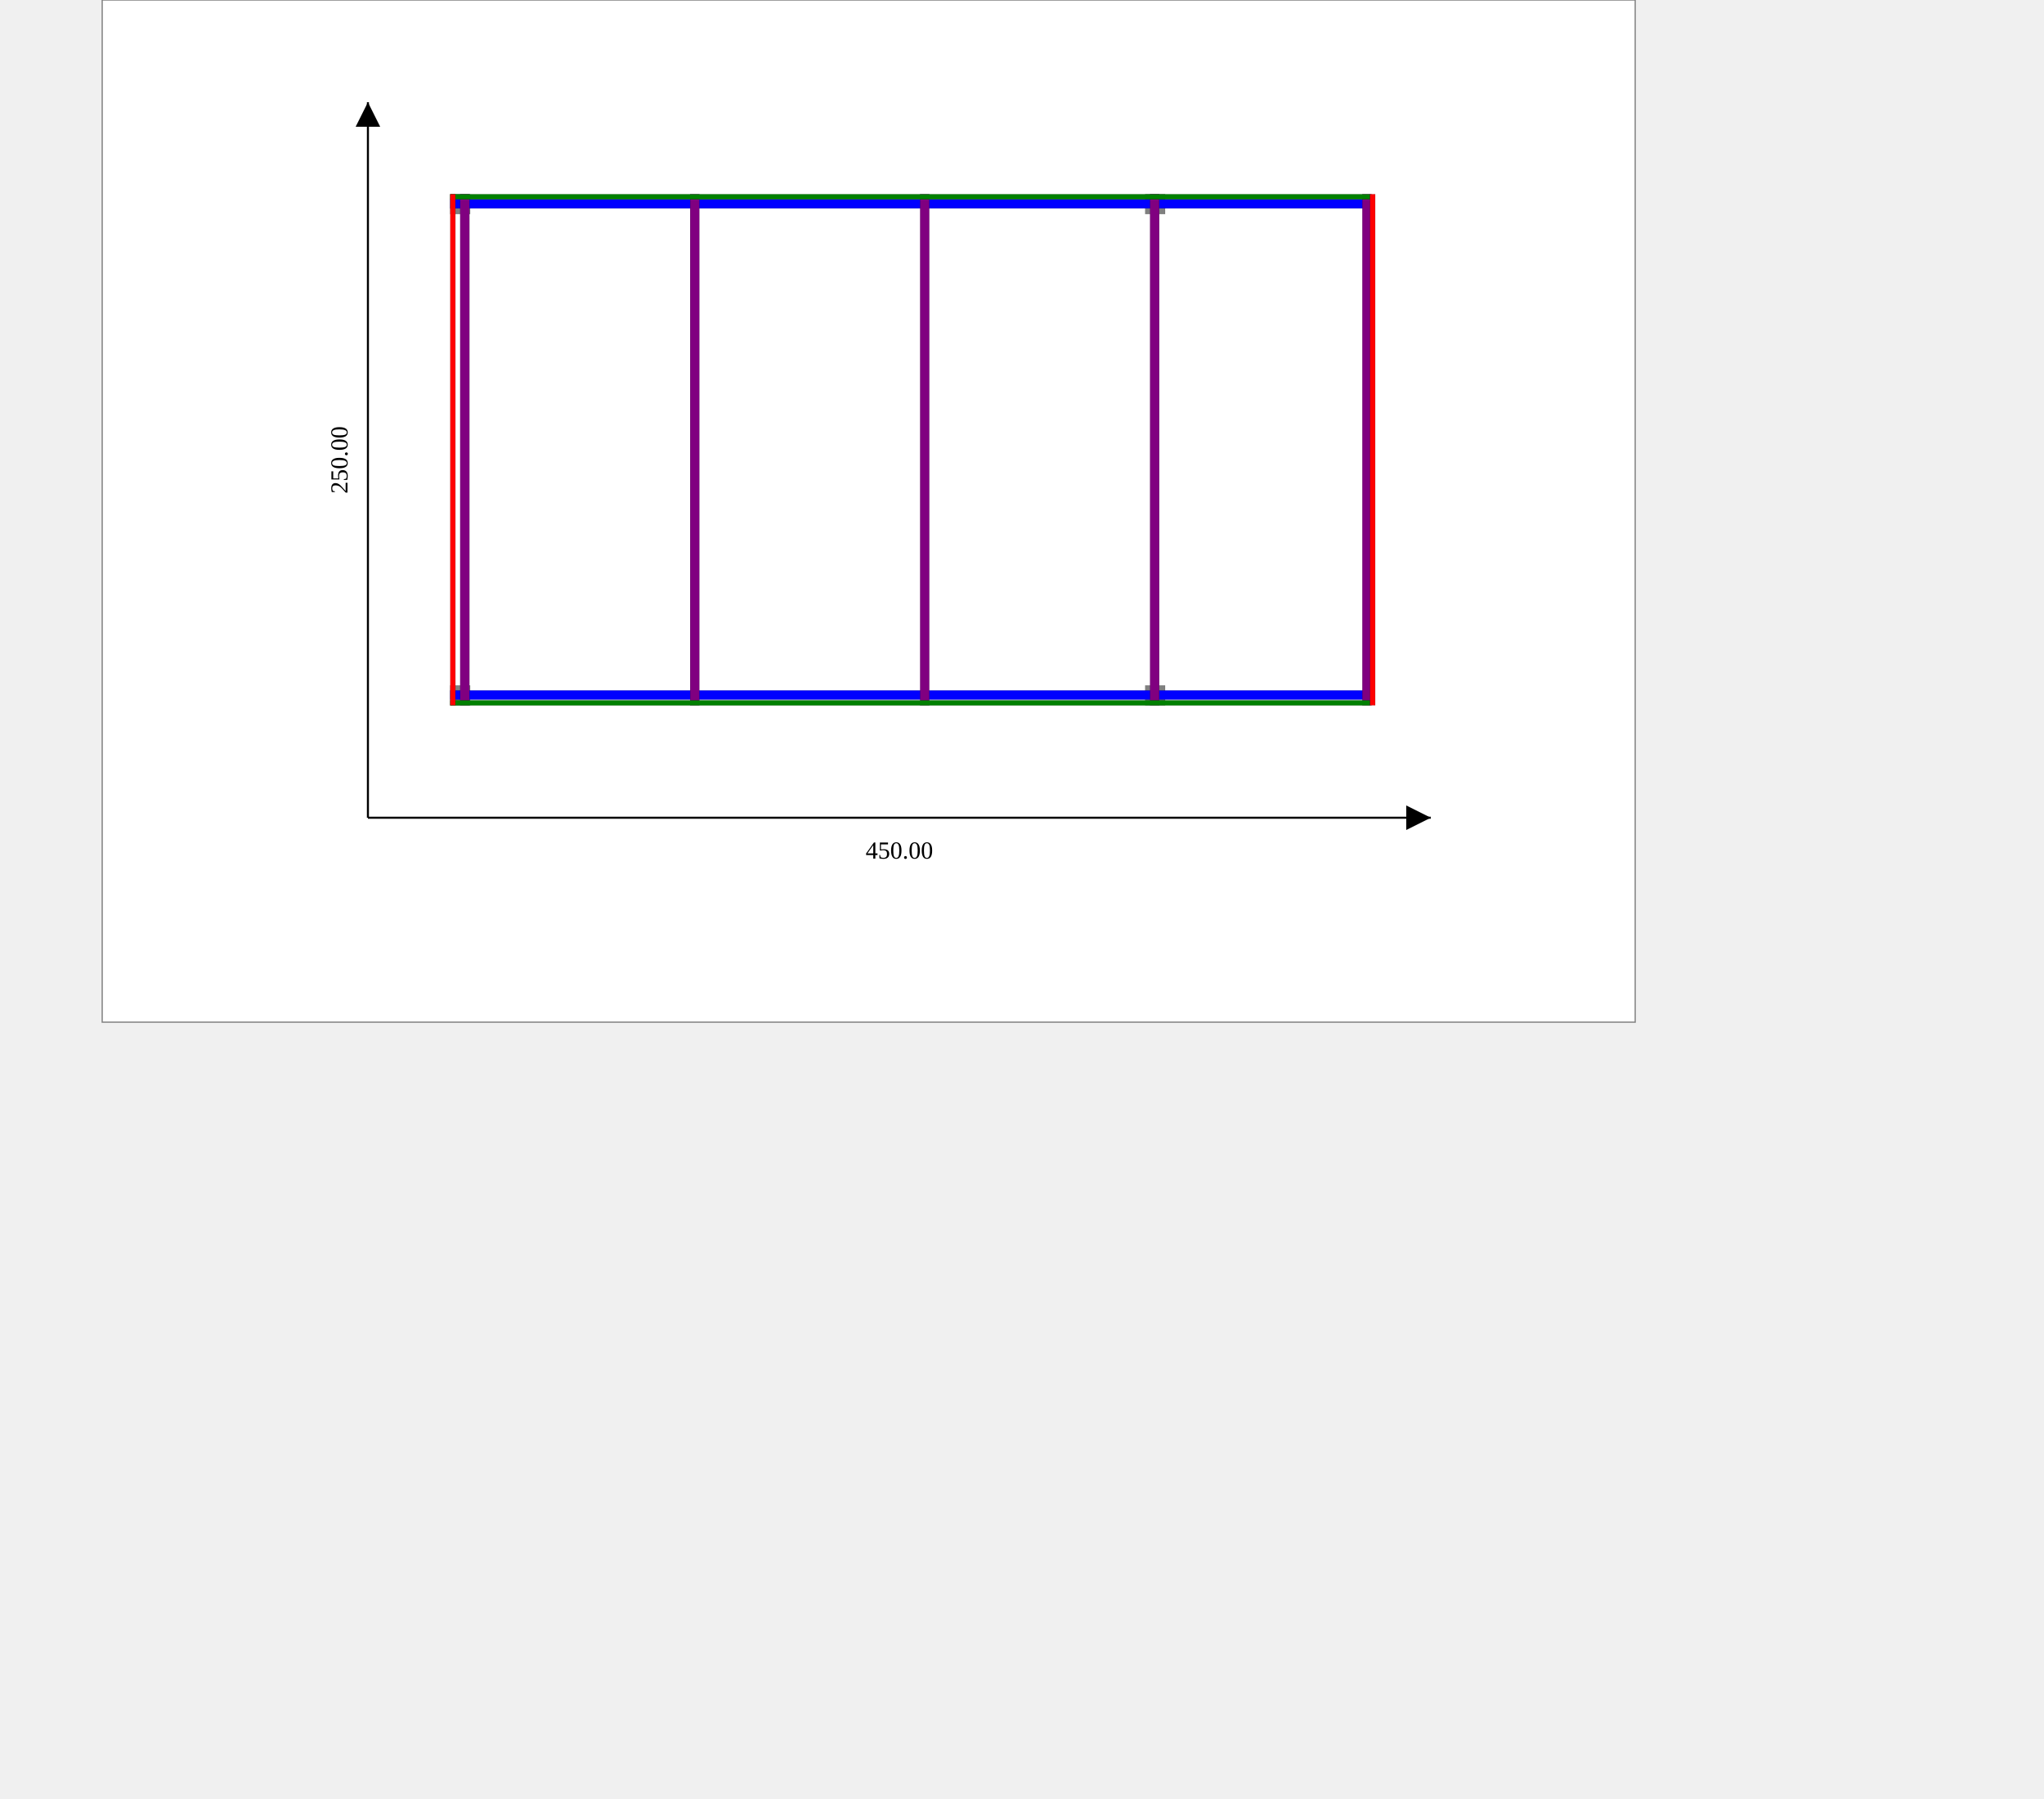
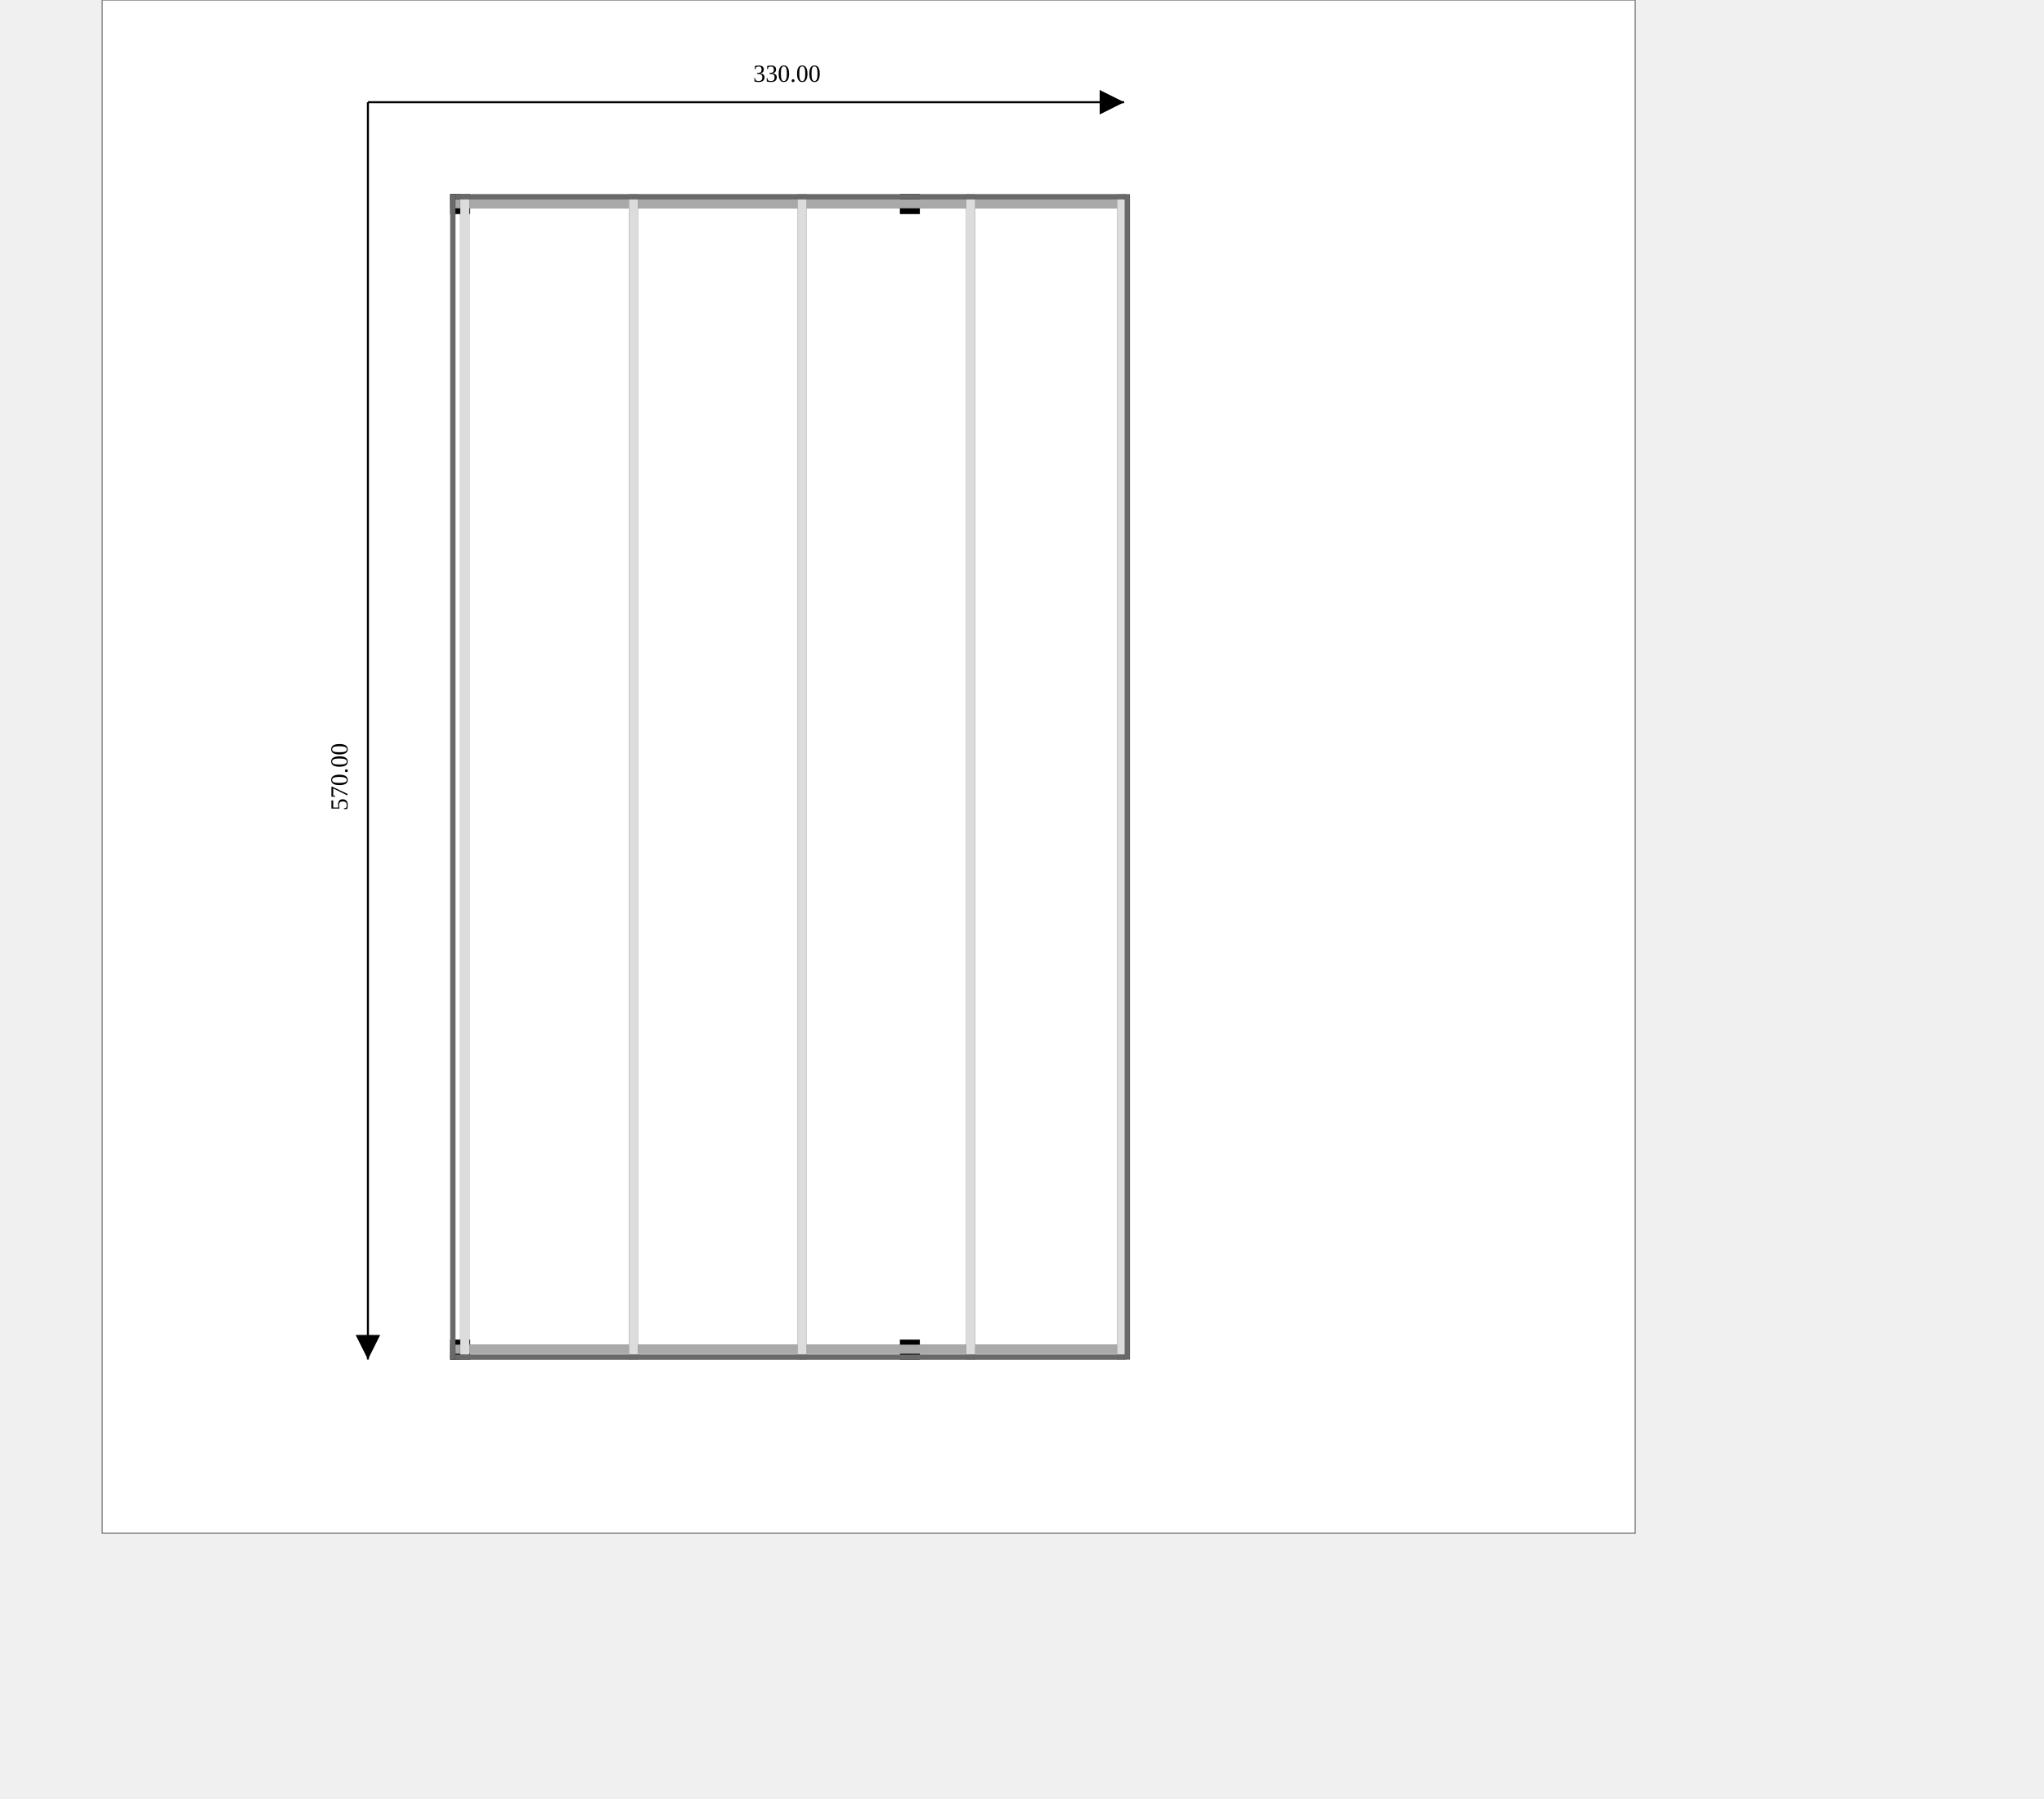
<svg xmlns="http://www.w3.org/2000/svg" version="1.1" x="1" y="80" viewBox="0 0 1000 880" width="100%" preserveAspectRatio="xMinYMin">
-   <rect x="50" y="0" width="750" height="500" stroke="gray" fill="white" stroke-width="0.6" />
-   <rect x="220.3" y="95" height="9.7" width="9.7" style="stroke-width:0.05px; stroke:#000000; fill:grey" />
- "<rect x="220.3" y="335.3" height="9.7" width="9.7" style="stroke-width:0.05px; stroke:#000000; fill:grey" />
- "<rect x="560.3" y="95" height="9.7" width="9.7" style="stroke-width:0.05px; stroke:#000000; fill:grey" />
- "<rect x="560.3" y="335.3" height="9.7" width="9.7" style="stroke-width:0.05px; stroke:#000000; fill:grey" />
- "<rect x="220.3" y="97.425" height="4.5" width="450" style="stroke-width:0.05px; stroke:#000000; fill:blue;" />
- "<rect x="220.3" y="337.725" height="4.5" width="450" style="stroke-width:0.05px; stroke:#000000; fill:blue;" />
- "<rect x="225.15" y="95" height="250" width="4.5" style="stroke-width:0.05px; stroke:#000000; fill:purple;" />
- "<rect x="337.65" y="95" height="250" width="4.5" style="stroke-width:0.05px; stroke:#000000; fill:purple;" />
- "<rect x="450.15" y="95" height="250" width="4.5" style="stroke-width:0.05px; stroke:#000000; fill:purple;" />
- "<rect x="562.65" y="95" height="250" width="4.5" style="stroke-width:0.05px; stroke:#000000; fill:purple;" />
- "<rect x="666.5" y="95" height="250" width="4.5" style="stroke-width:0.05px; stroke:#000000; fill:purple;" />
- "<rect x="220.3" y="95" height="2.5" width="450" style="stroke-width:0.05px; stroke:#000000; fill:green" />
- "<rect x="220.3" y="342.575" height="2.5" width="450" style="stroke-width:0.05px; stroke:#000000; fill:green" />
- "<rect x="220.3" y="95" height="250" width="2.5" style="stroke-width:0.05px; stroke:#000000; fill:red" />
- "<rect x="670.3" y="95" height="250" width="2.5" style="stroke-width:0.05px; stroke:#000000; fill:red" />
- "<line x1="180" y1="400" x2="180" y2="50" style="stroke:#000000; stroke-width: 1px;         marker-end: url(#endArrow);" />
-   <line x1="180" y1="400" x2="700" y2="400" style="stroke:#000000; stroke-width: 1px;         marker-end: url(#endArrow);" />
+   <rect x="50" y="0" width="750" height="750" stroke="gray" fill="white" stroke-width="0.6" />
+   <rect x="220.3" y="95" height="9.7" width="9.7" style="stroke-width:0.05px; stroke:#000000; fill:black" />
+ "<rect x="220.3" y="655.3" height="9.7" width="9.7" style="stroke-width:0.05px; stroke:#000000; fill:black" />
+ "<rect x="440.3" y="95" height="9.7" width="9.7" style="stroke-width:0.05px; stroke:#000000; fill:black" />
+ "<rect x="440.3" y="655.3" height="9.7" width="9.7" style="stroke-width:0.05px; stroke:#000000; fill:black" />
+ "<rect x="220.3" y="97.425" height="4.5" width="330" style="stroke-width:0.05px; stroke:#000000; fill:darkgrey;" />
+ "<rect x="220.3" y="657.725" height="4.5" width="330" style="stroke-width:0.05px; stroke:#000000; fill:darkgrey;" />
+ "<rect x="225.15" y="95" height="570" width="4.5" style="stroke-width:0.05px; stroke:#000000; fill:gainsboro;" />
+ "<rect x="307.65" y="95" height="570" width="4.5" style="stroke-width:0.05px; stroke:#000000; fill:gainsboro;" />
+ "<rect x="390.15" y="95" height="570" width="4.5" style="stroke-width:0.05px; stroke:#000000; fill:gainsboro;" />
+ "<rect x="472.65" y="95" height="570" width="4.5" style="stroke-width:0.05px; stroke:#000000; fill:gainsboro;" />
+ "<rect x="546.5" y="95" height="570" width="4.5" style="stroke-width:0.05px; stroke:#000000; fill:gainsboro;" />
+ "<rect x="220.3" y="95" height="2.5" width="330" style="stroke-width:0.05px; stroke:#000000; fill:dimgrey" />
+ "<rect x="220.3" y="662.575" height="2.5" width="330" style="stroke-width:0.05px; stroke:#000000; fill:dimgrey" />
+ "<rect x="220.3" y="95" height="570" width="2.5" style="stroke-width:0.05px; stroke:#000000; fill:dimgrey" />
+ "<rect x="550.3" y="95" height="570" width="2.5" style="stroke-width:0.05px; stroke:#000000; fill:dimgrey" />
+ "<line x1="180" y1="50" x2="180" y2="665" style="stroke:#000000; stroke-width: 1px;         marker-end: url(#endArrow);" />
+   <defs>
+     <marker id="endArrow" markerWidth="12" markerHeight="12" refX="12" refY="6" orient="auto">
+       <path d="M0,0 L12,6 L0,12 L0,0 " style="fill: #000000;" />
+     </marker>
+   </defs>
+   <line x1="180" y1="50" x2="550" y2="50" style="stroke:#000000; stroke-width: 1px;         marker-end: url(#endArrow);" />
  <defs>
    <marker id="beginArrow" markerWidth="12" markerHeight="12" refX="0" refY="6" orient="auto">
      <path d="M0,6 L12,0 L12,12 L0,6" style="fill: #000000;" />
    </marker>
-     <marker id="endArrow" markerWidth="12" markerHeight="12" refX="12" refY="6" orient="auto">
-       <path d="M0,0 L12,6 L0,12 L0,0 " style="fill: #000000;" />
-     </marker>
  </defs>
-   <text style="text-anchor: middle" transform="translate(440,420)">450.00</text>
-   <text style="text-anchor: middle" transform="translate(170,225) rotate(-90)">250.00</text>
+   <text style="text-anchor: middle" transform="translate(170,380) rotate(-90)">570.00</text>
+   <text style="text-anchor: middle" transform="translate(385,40)">330.00</text>
</svg>
